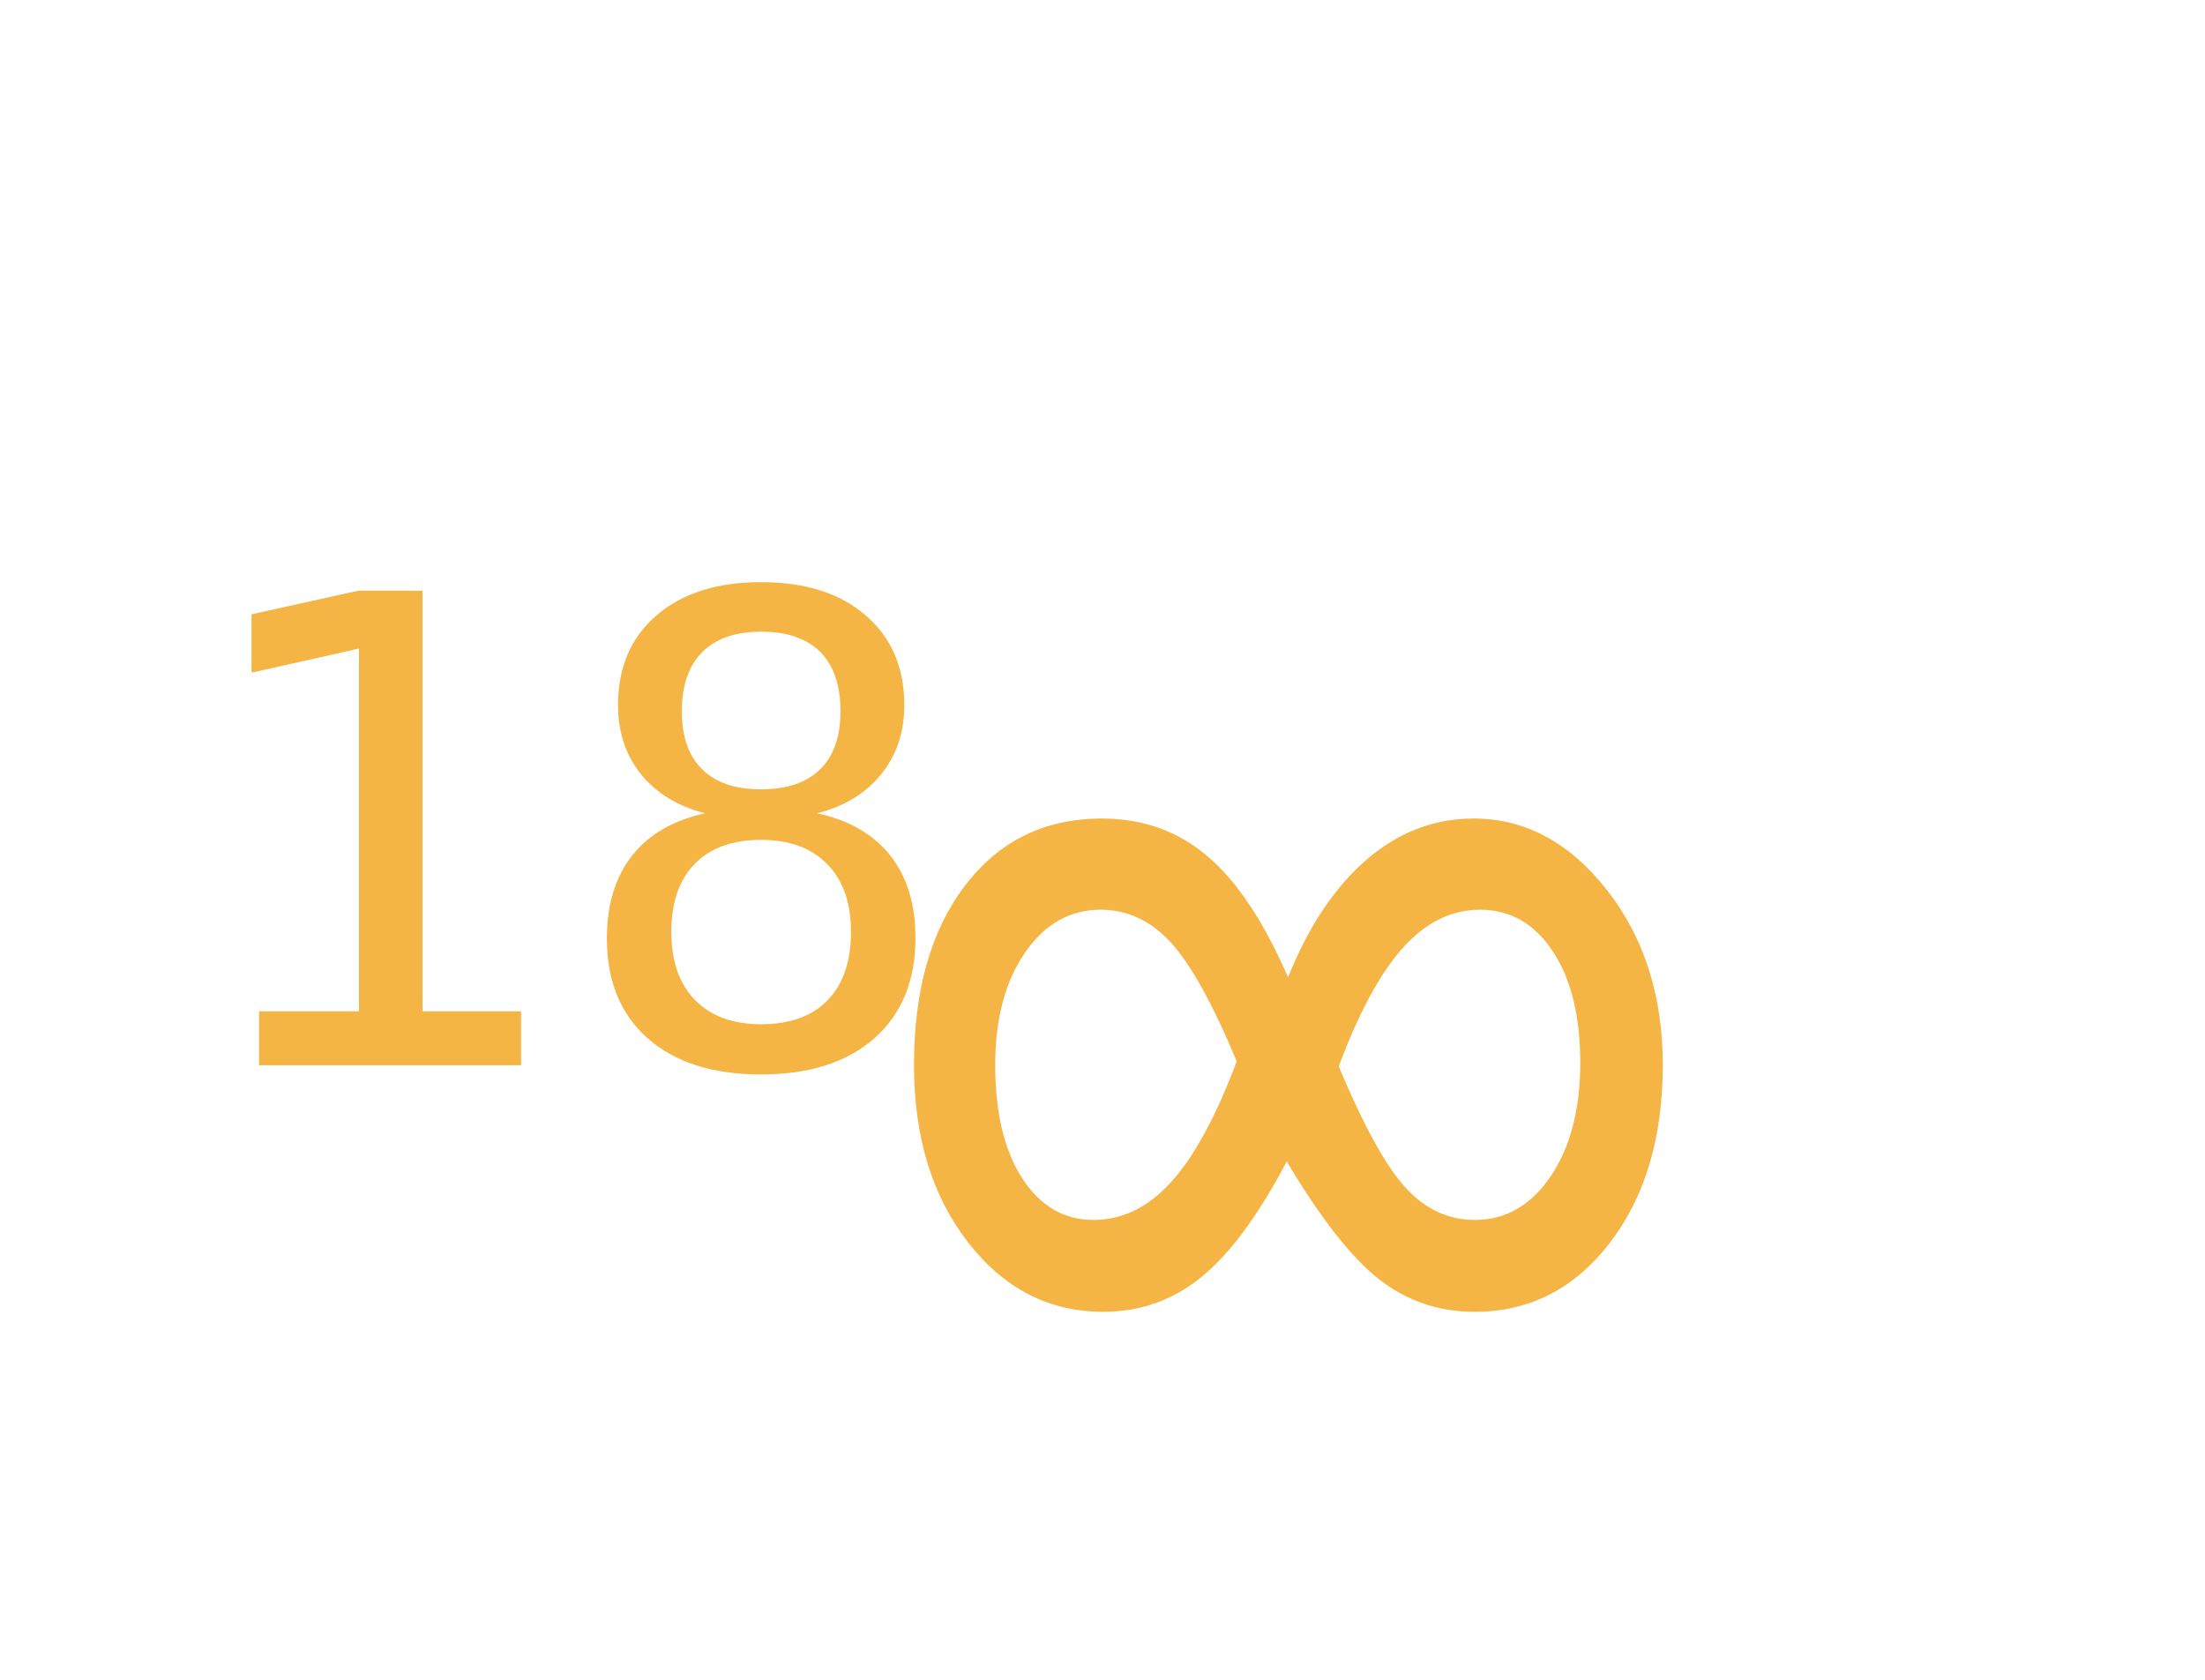
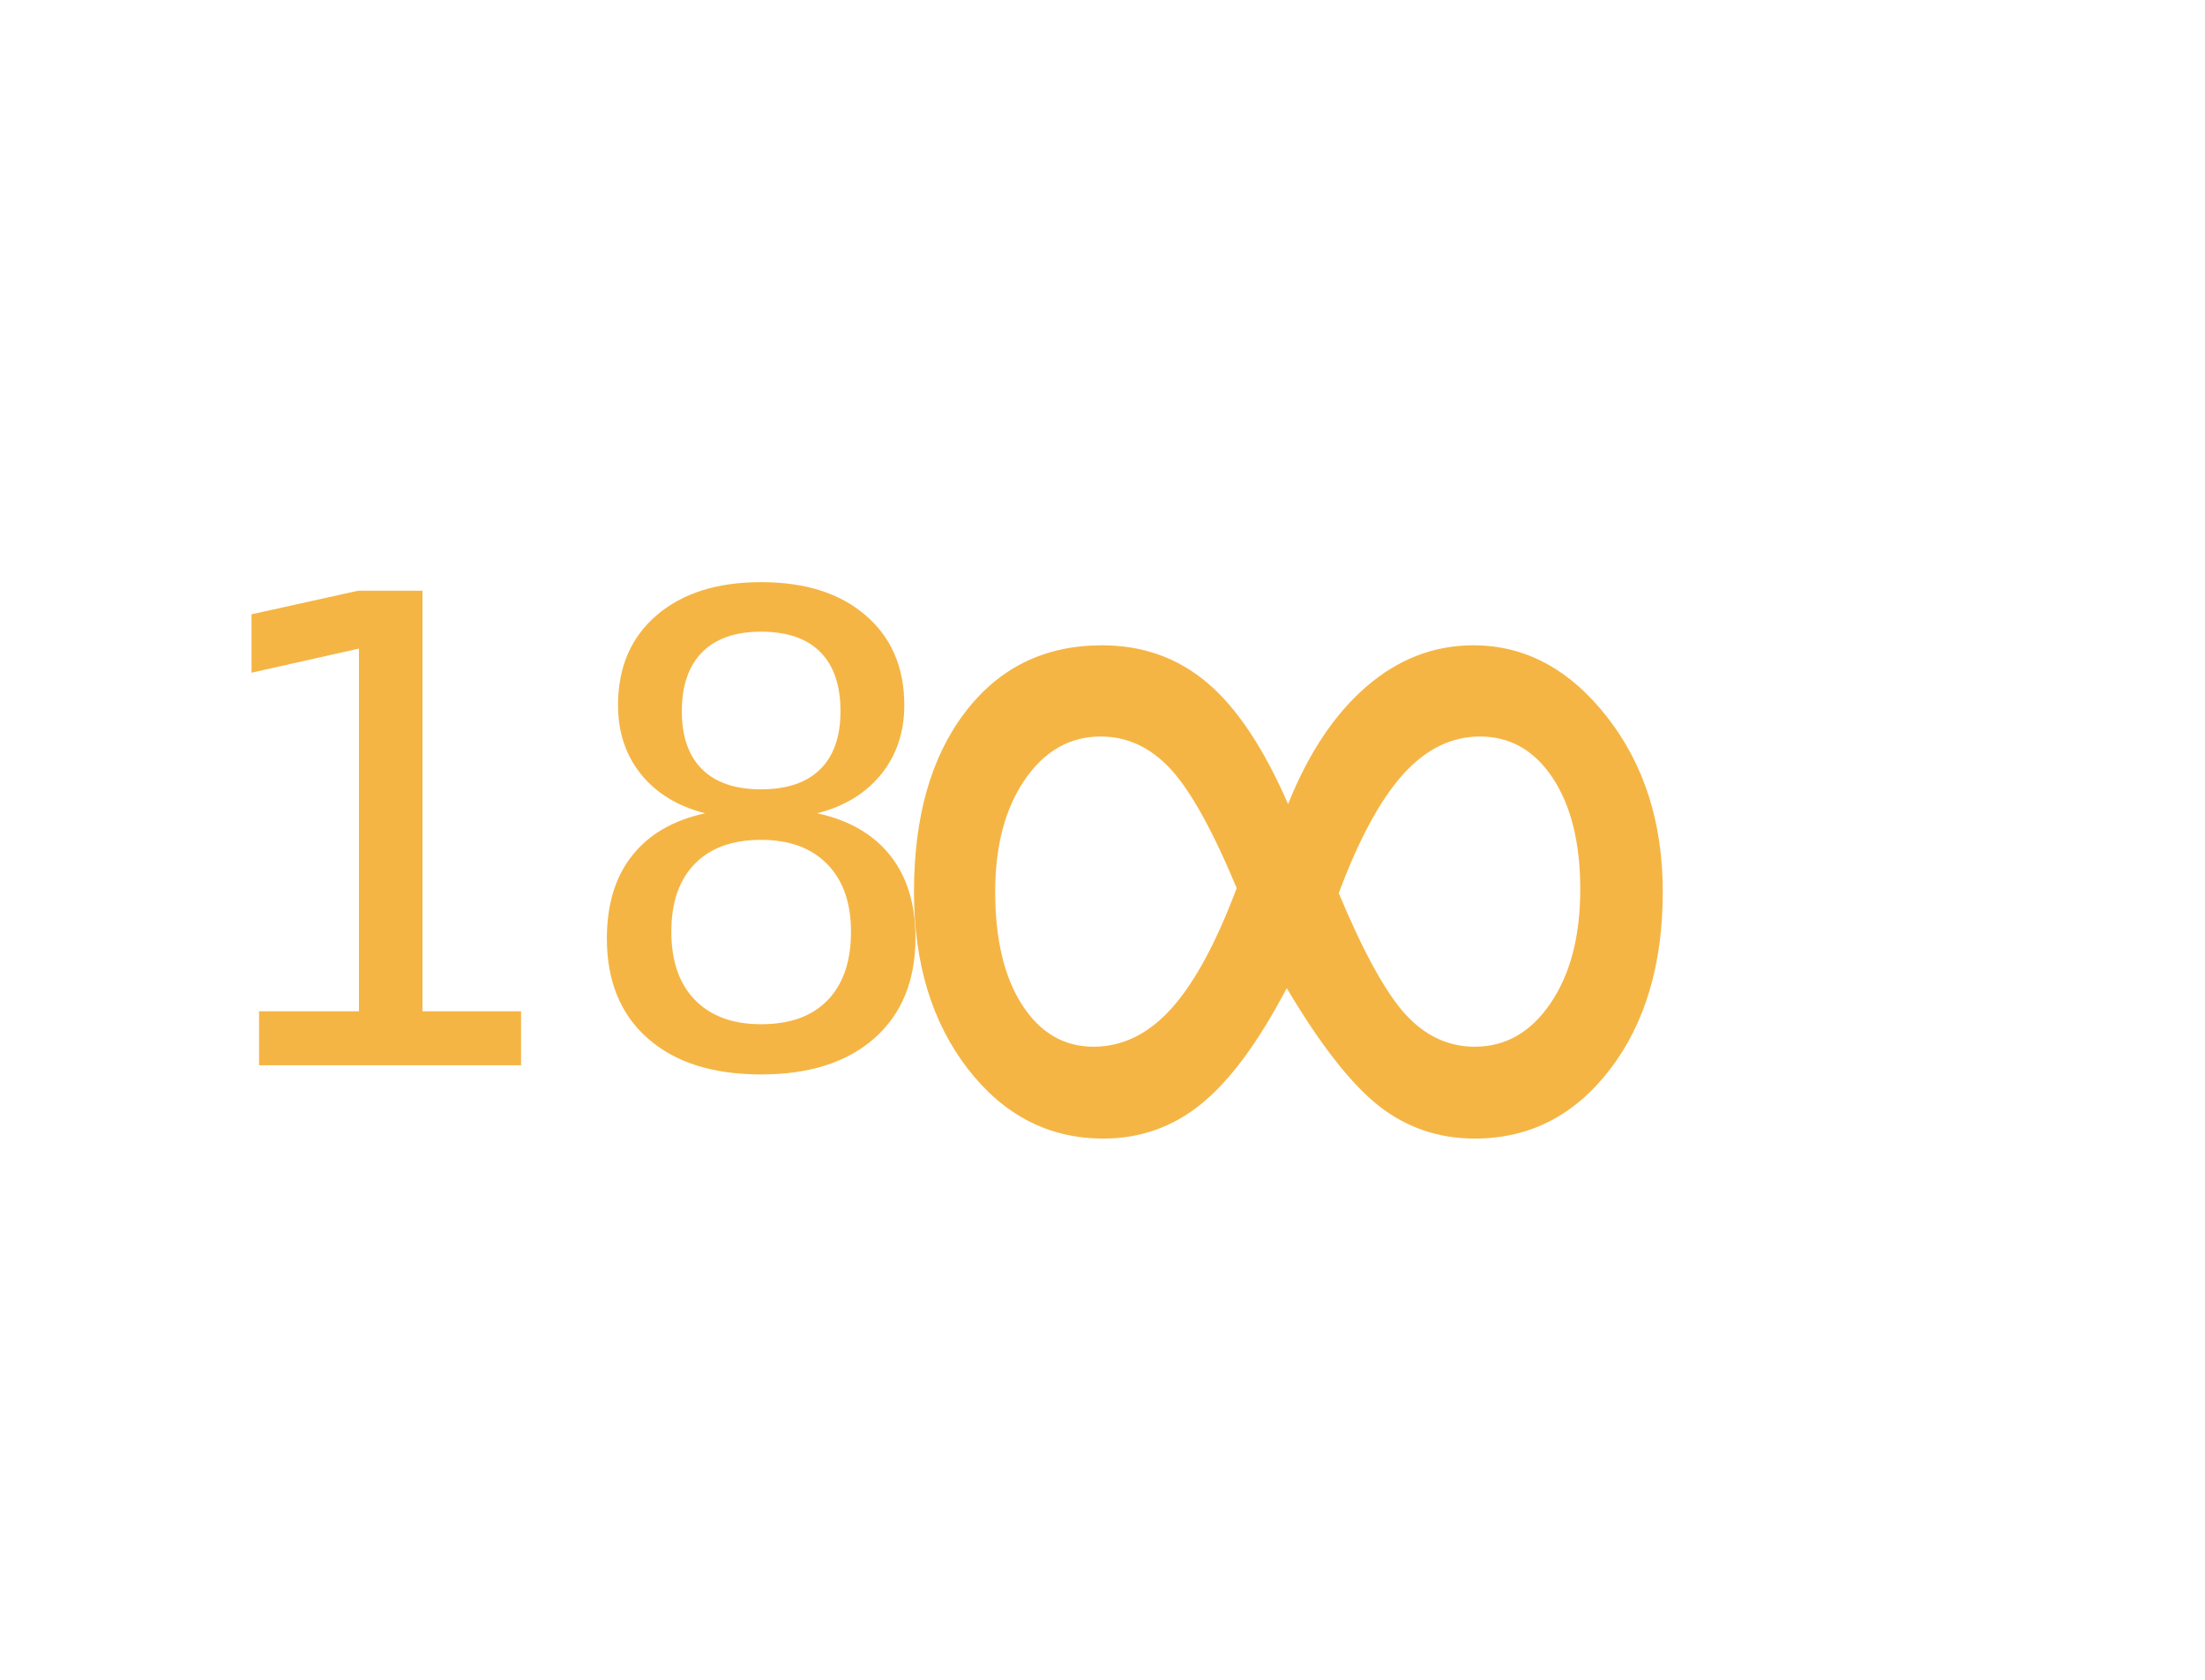
<svg xmlns="http://www.w3.org/2000/svg" width="210" height="160" viewBox="0 0 210 160">
  <text x="16.5" y="80.0" dominant-baseline="central" font-family="'JetBrains Mono', 'SF Mono', Menlo, monospace" font-size="62" font-weight="500" fill="#f5b544">18</text>
-   <text x="84.5" y="96.5" dominant-baseline="central" font-family="'JetBrains Mono', 'SF Mono', Menlo, monospace" font-size="126.9" font-weight="500" fill="#f5b544">∞</text>
+   <text x="84.5" y="80.0" dominant-baseline="central" font-family="'JetBrains Mono', 'SF Mono', Menlo, monospace" font-size="126.9" font-weight="500" fill="#f5b544">∞</text>
</svg>
